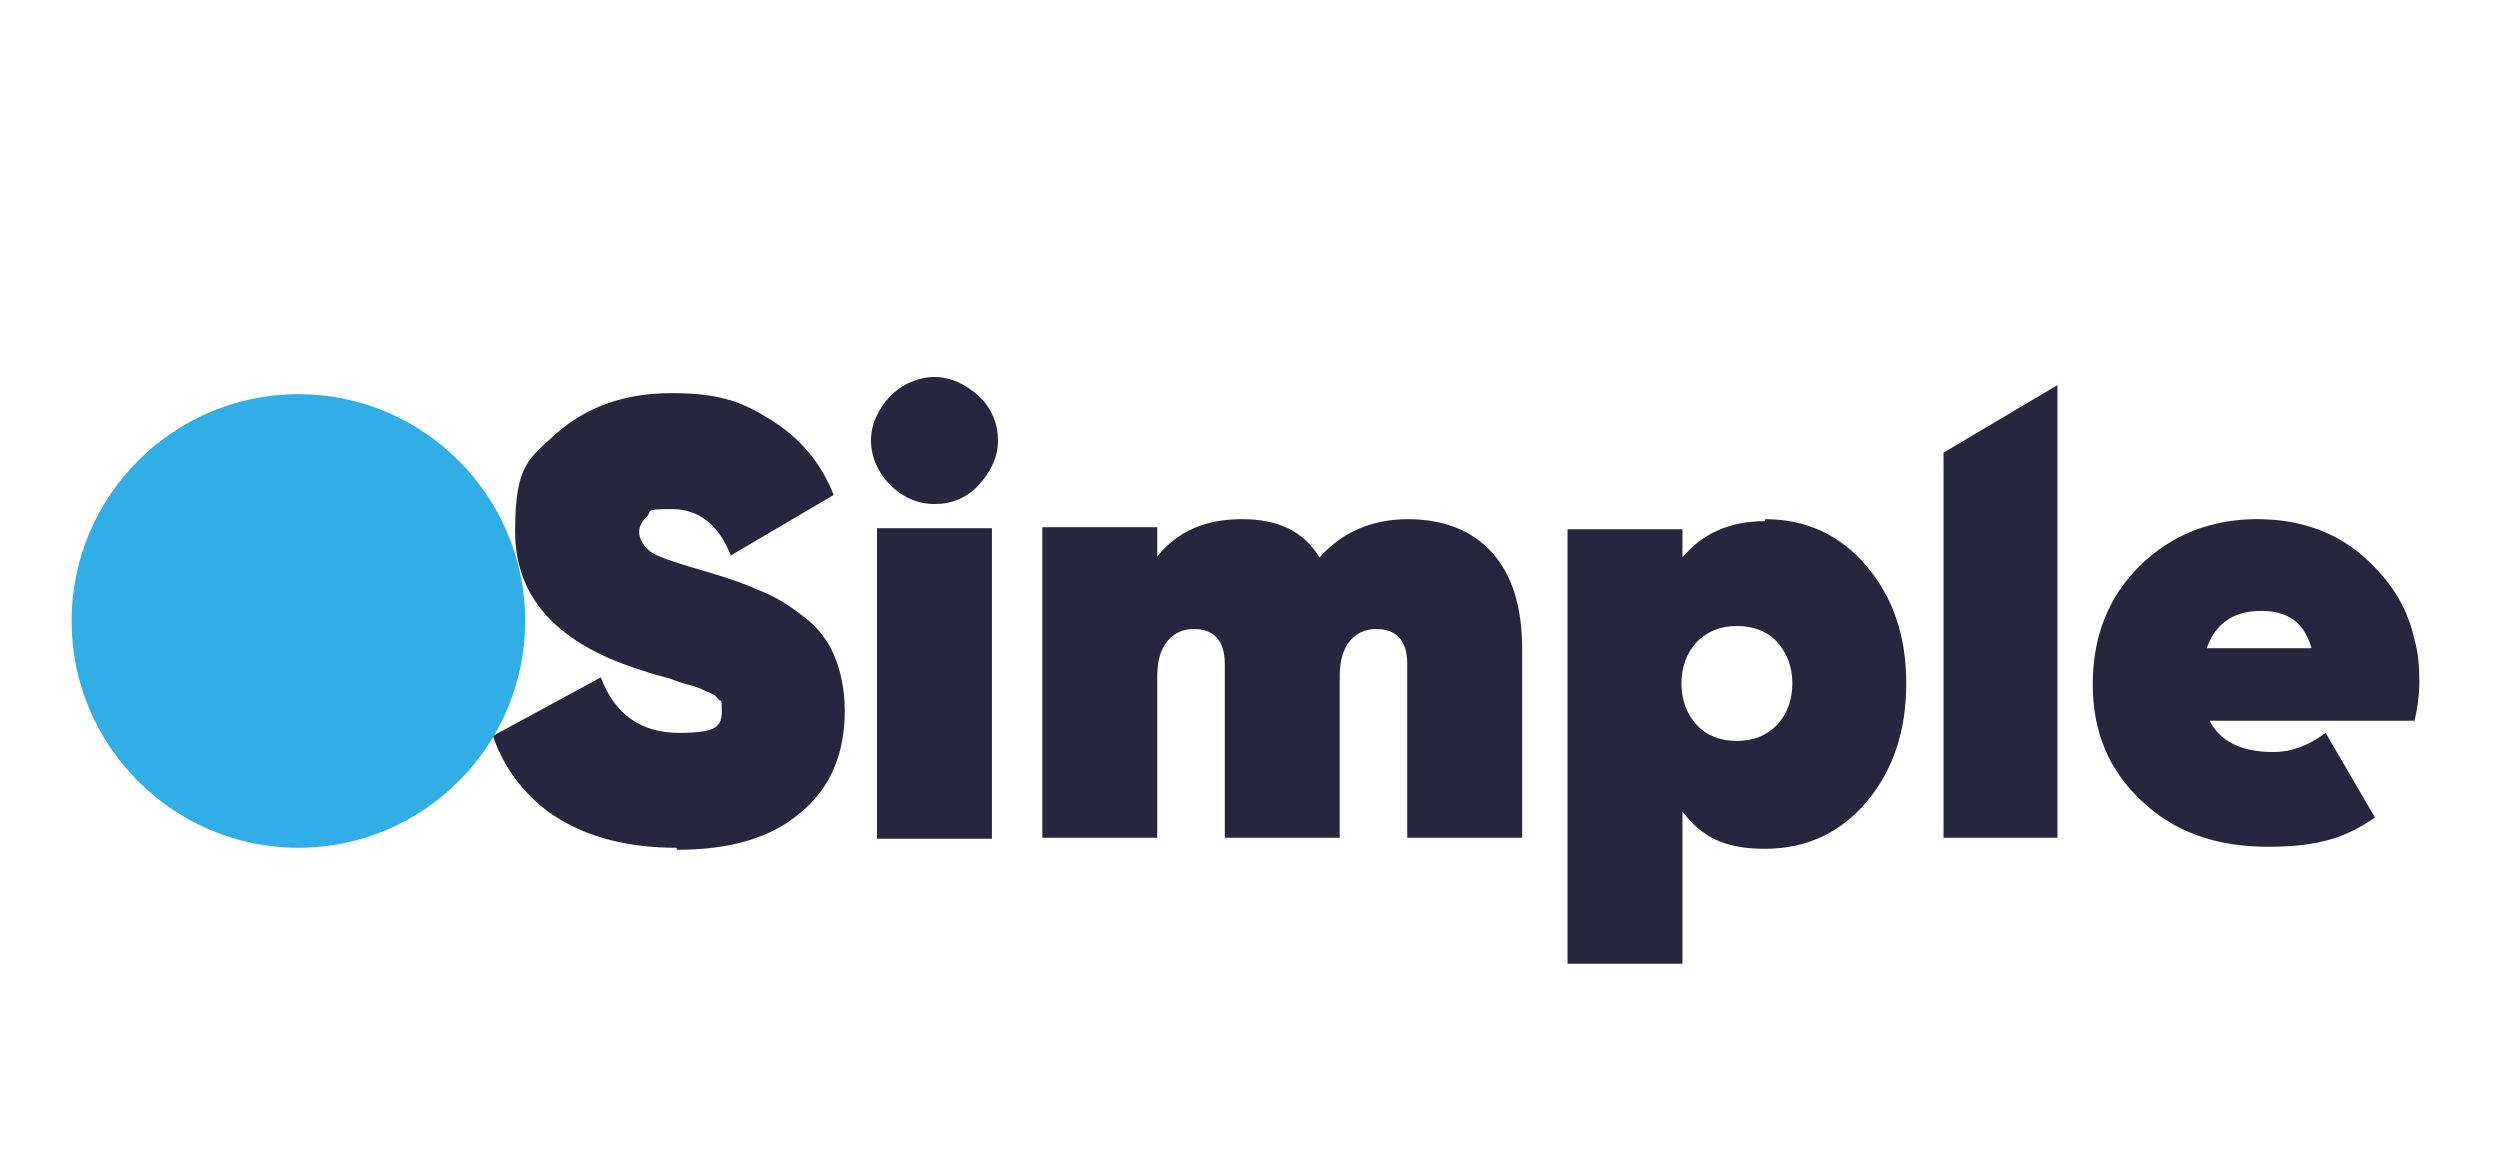
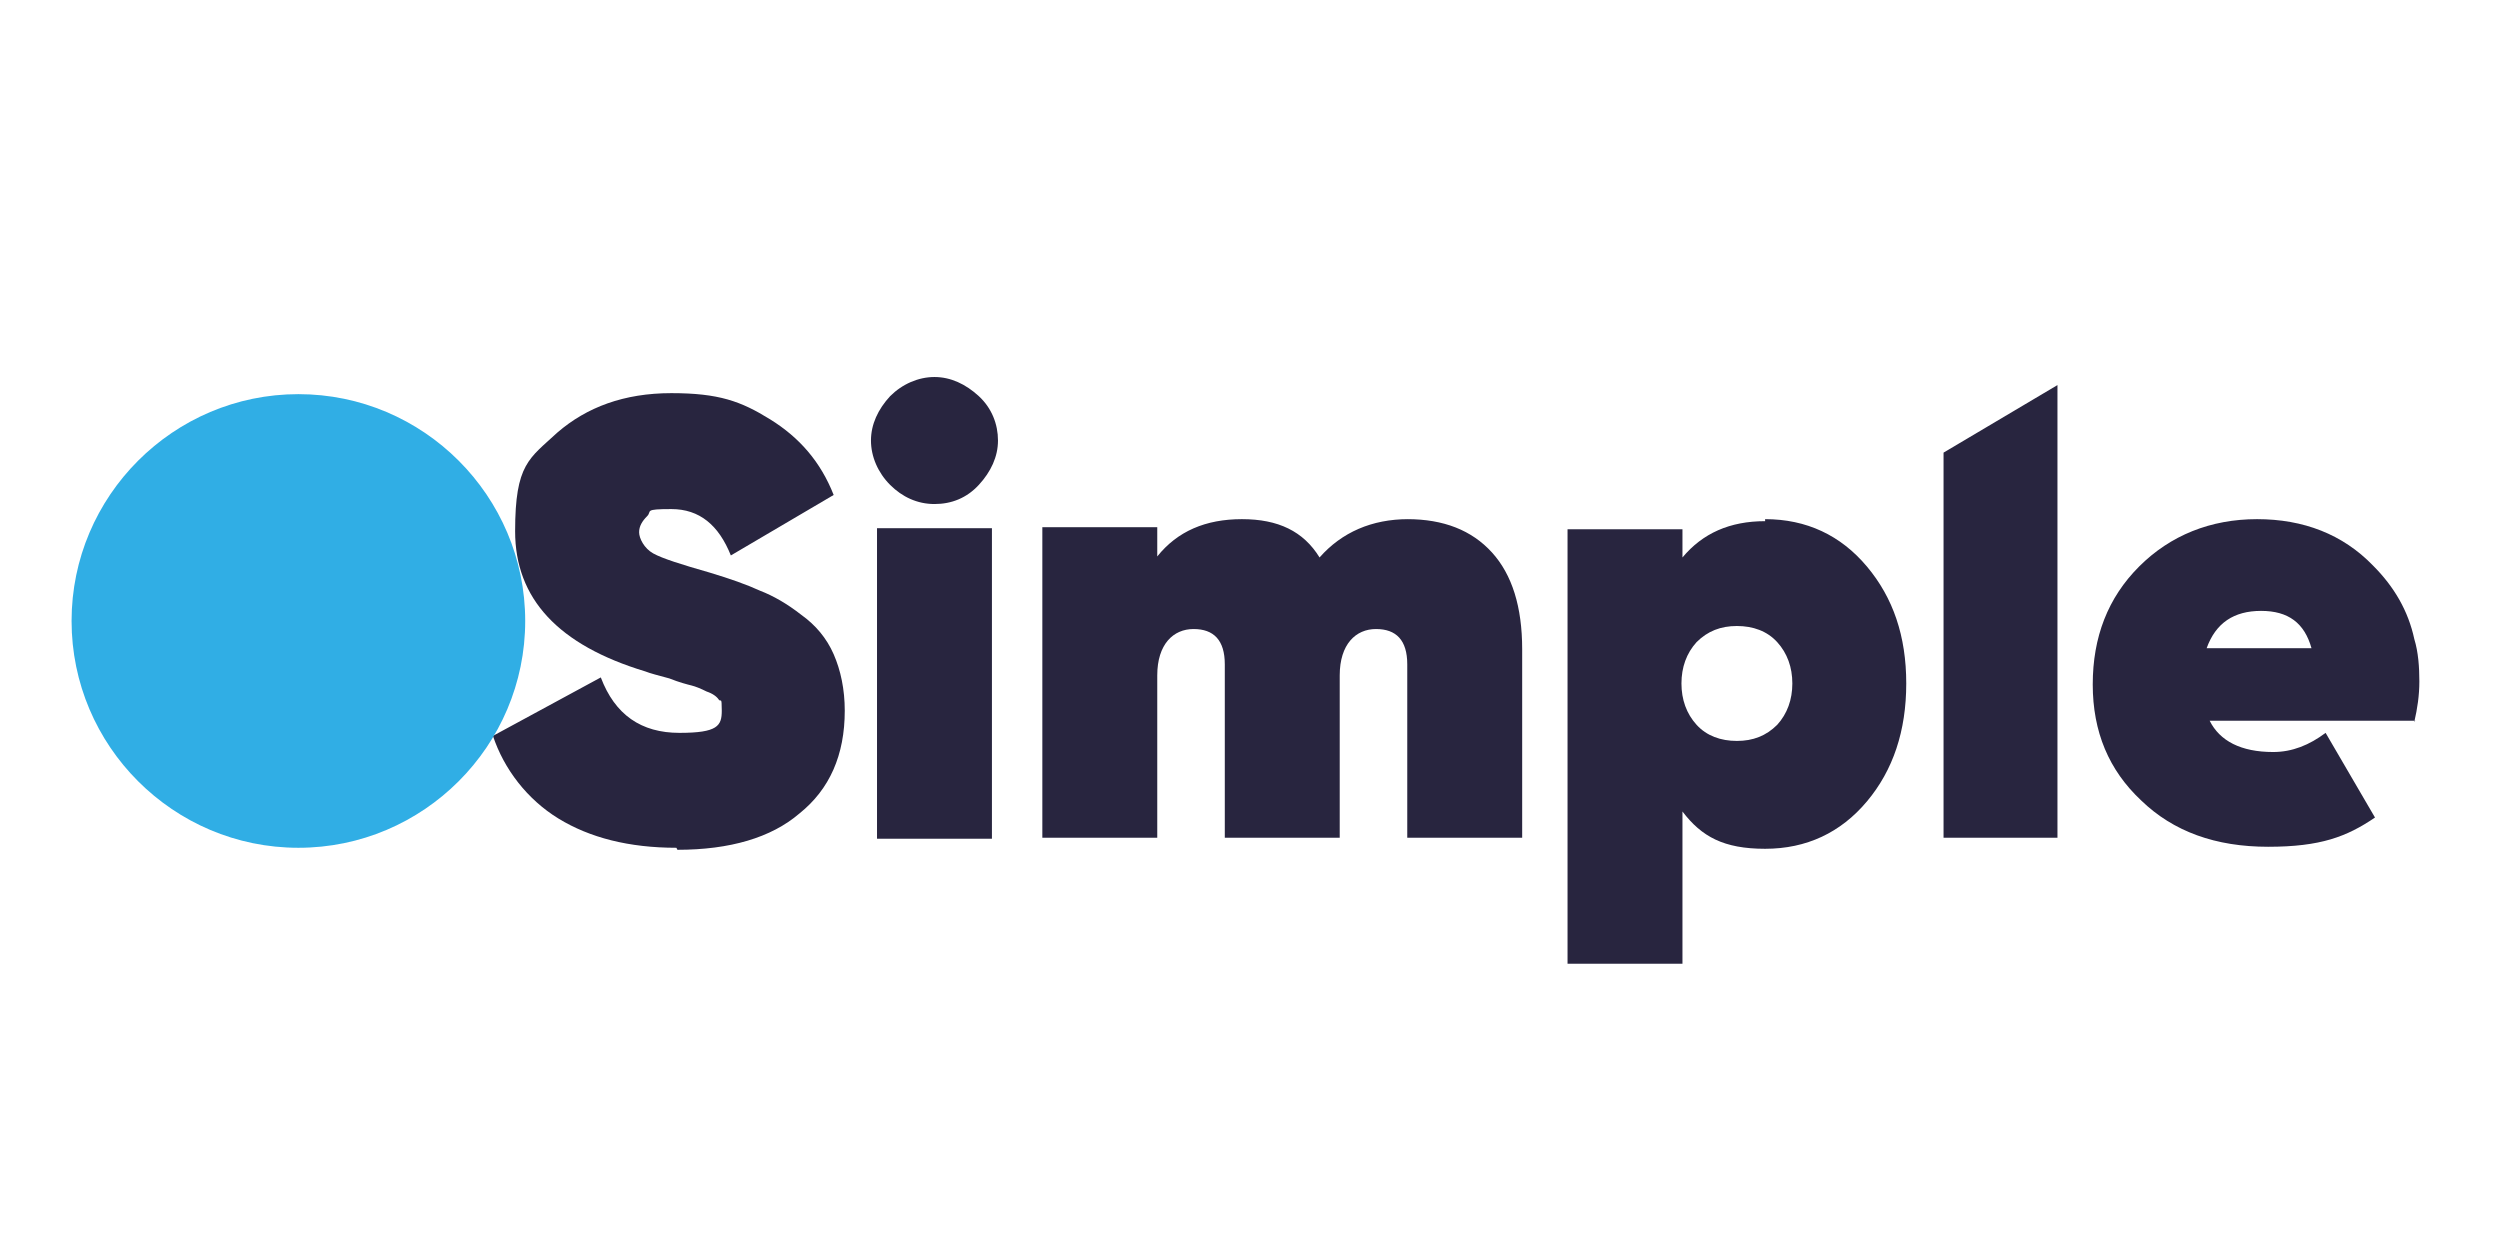
- <svg xmlns="http://www.w3.org/2000/svg" id="Warstwa_1" data-name="Warstwa 1" version="1.1" viewBox="0 0 248 113.9">
+ <svg xmlns="http://www.w3.org/2000/svg" id="Warstwa_1" data-name="Warstwa 1" version="1.1" viewBox="0 0 248 123.9">
  <defs>
    <style>
      .cls-1 {
        fill: #30aee5;
      }

      .cls-1, .cls-2 {
        stroke-width: 0px;
      }

      .cls-2 {
        fill: #28253f;
      }
    </style>
  </defs>
  <path class="cls-2" d="M67.1,84.1c-4.7,0-8.6-1-11.7-2.9s-5.4-4.9-6.5-8.2l10.7-5.8c1.4,3.7,4,5.5,7.8,5.5s4.2-.7,4.2-2.2-.1-.8-.3-1.1-.6-.6-1.2-.8c-.6-.3-1.1-.5-1.5-.6s-1.2-.3-2.2-.7c-1.1-.3-1.9-.5-2.4-.7-8.6-2.6-12.9-7.2-12.9-13.9s1.4-7.2,4.2-9.8c2.9-2.5,6.6-3.9,11.3-3.9s6.9.8,9.8,2.6,5,4.2,6.3,7.5l-10.2,6c-1.2-3-3.1-4.6-5.9-4.6s-1.9.2-2.4.7-.8,1-.8,1.6.5,1.6,1.4,2.1,2.8,1.1,5.6,1.9c2,.6,3.7,1.2,5,1.8,1.3.5,2.7,1.3,4.1,2.4,1.4,1,2.5,2.3,3.2,3.9s1.1,3.5,1.1,5.6c0,4.4-1.5,7.8-4.5,10.2-2.8,2.4-6.9,3.6-12.1,3.6" />
  <path class="cls-2" d="M92.7,50c-1.7,0-3.2-.7-4.4-1.9-1.2-1.2-1.9-2.8-1.9-4.4s.7-3.1,1.9-4.4c1.2-1.2,2.8-1.9,4.4-1.9s3.1.7,4.4,1.9,1.9,2.8,1.9,4.4-.7,3.1-1.9,4.4c-1.2,1.3-2.7,1.9-4.4,1.9M87,52.4h11.4v30.8h-11.4s0-30.8,0-30.8Z" />
  <path class="cls-2" d="M139.6,51.5c3.6,0,6.4,1.1,8.4,3.3s3,5.4,3,9.6v18.7h-11.4v-17.2c0-2.4-1.1-3.5-3.1-3.5s-3.6,1.5-3.6,4.6v16.1h-11.4v-17.2c0-2.4-1.1-3.5-3.1-3.5s-3.6,1.5-3.6,4.6v16.1h-11.4v-30.8h11.4v2.9c2-2.5,4.8-3.7,8.4-3.7s6.1,1.2,7.7,3.8c2.2-2.5,5.2-3.8,8.8-3.8" />
  <path class="cls-2" d="M175.1,51.5c4.1,0,7.5,1.6,10.1,4.7s3.9,6.9,3.9,11.6-1.3,8.6-3.9,11.7-6,4.7-10.1,4.7-6.3-1.2-8.2-3.7v15.1h-11.4v-43.1h11.4v2.8c2-2.4,4.7-3.6,8.2-3.6M168.3,71.9c1,1.1,2.4,1.6,4,1.6s2.9-.5,4-1.6c1-1.1,1.5-2.5,1.5-4.1s-.5-3-1.5-4.1c-1-1.1-2.4-1.6-4-1.6s-2.9.5-4,1.6c-1,1.1-1.5,2.5-1.5,4.1s.5,3,1.5,4.1" />
  <polygon class="cls-2" points="192.8 83.1 192.8 44.9 204.1 38.2 204.1 83.1 192.8 83.1" />
  <path class="cls-2" d="M239.5,71.6c.3-1.3.5-2.6.5-4s-.1-2.9-.5-4.2c-.6-2.8-2-5.2-4.1-7.3-3-3.1-6.9-4.6-11.5-4.6s-8.6,1.6-11.7,4.7-4.6,7-4.6,11.7,1.6,8.5,4.8,11.5c3.2,3.1,7.4,4.6,12.6,4.6s7.8-1,10.6-2.9l-4.9-8.4h0c-1.6,1.2-3.3,1.9-5.2,1.9-3.2,0-5.3-1.1-6.3-3.1h20.4ZM218.9,64.3c.9-2.5,2.7-3.7,5.4-3.7s4.3,1.2,5,3.7h-10.3Z" />
  <path class="cls-1" d="M52.1,61.6c0,12.4-10.1,22.5-22.5,22.5s-22.5-10.1-22.5-22.5,10.1-22.5,22.5-22.5,22.5,10.1,22.5,22.5" />
</svg>
